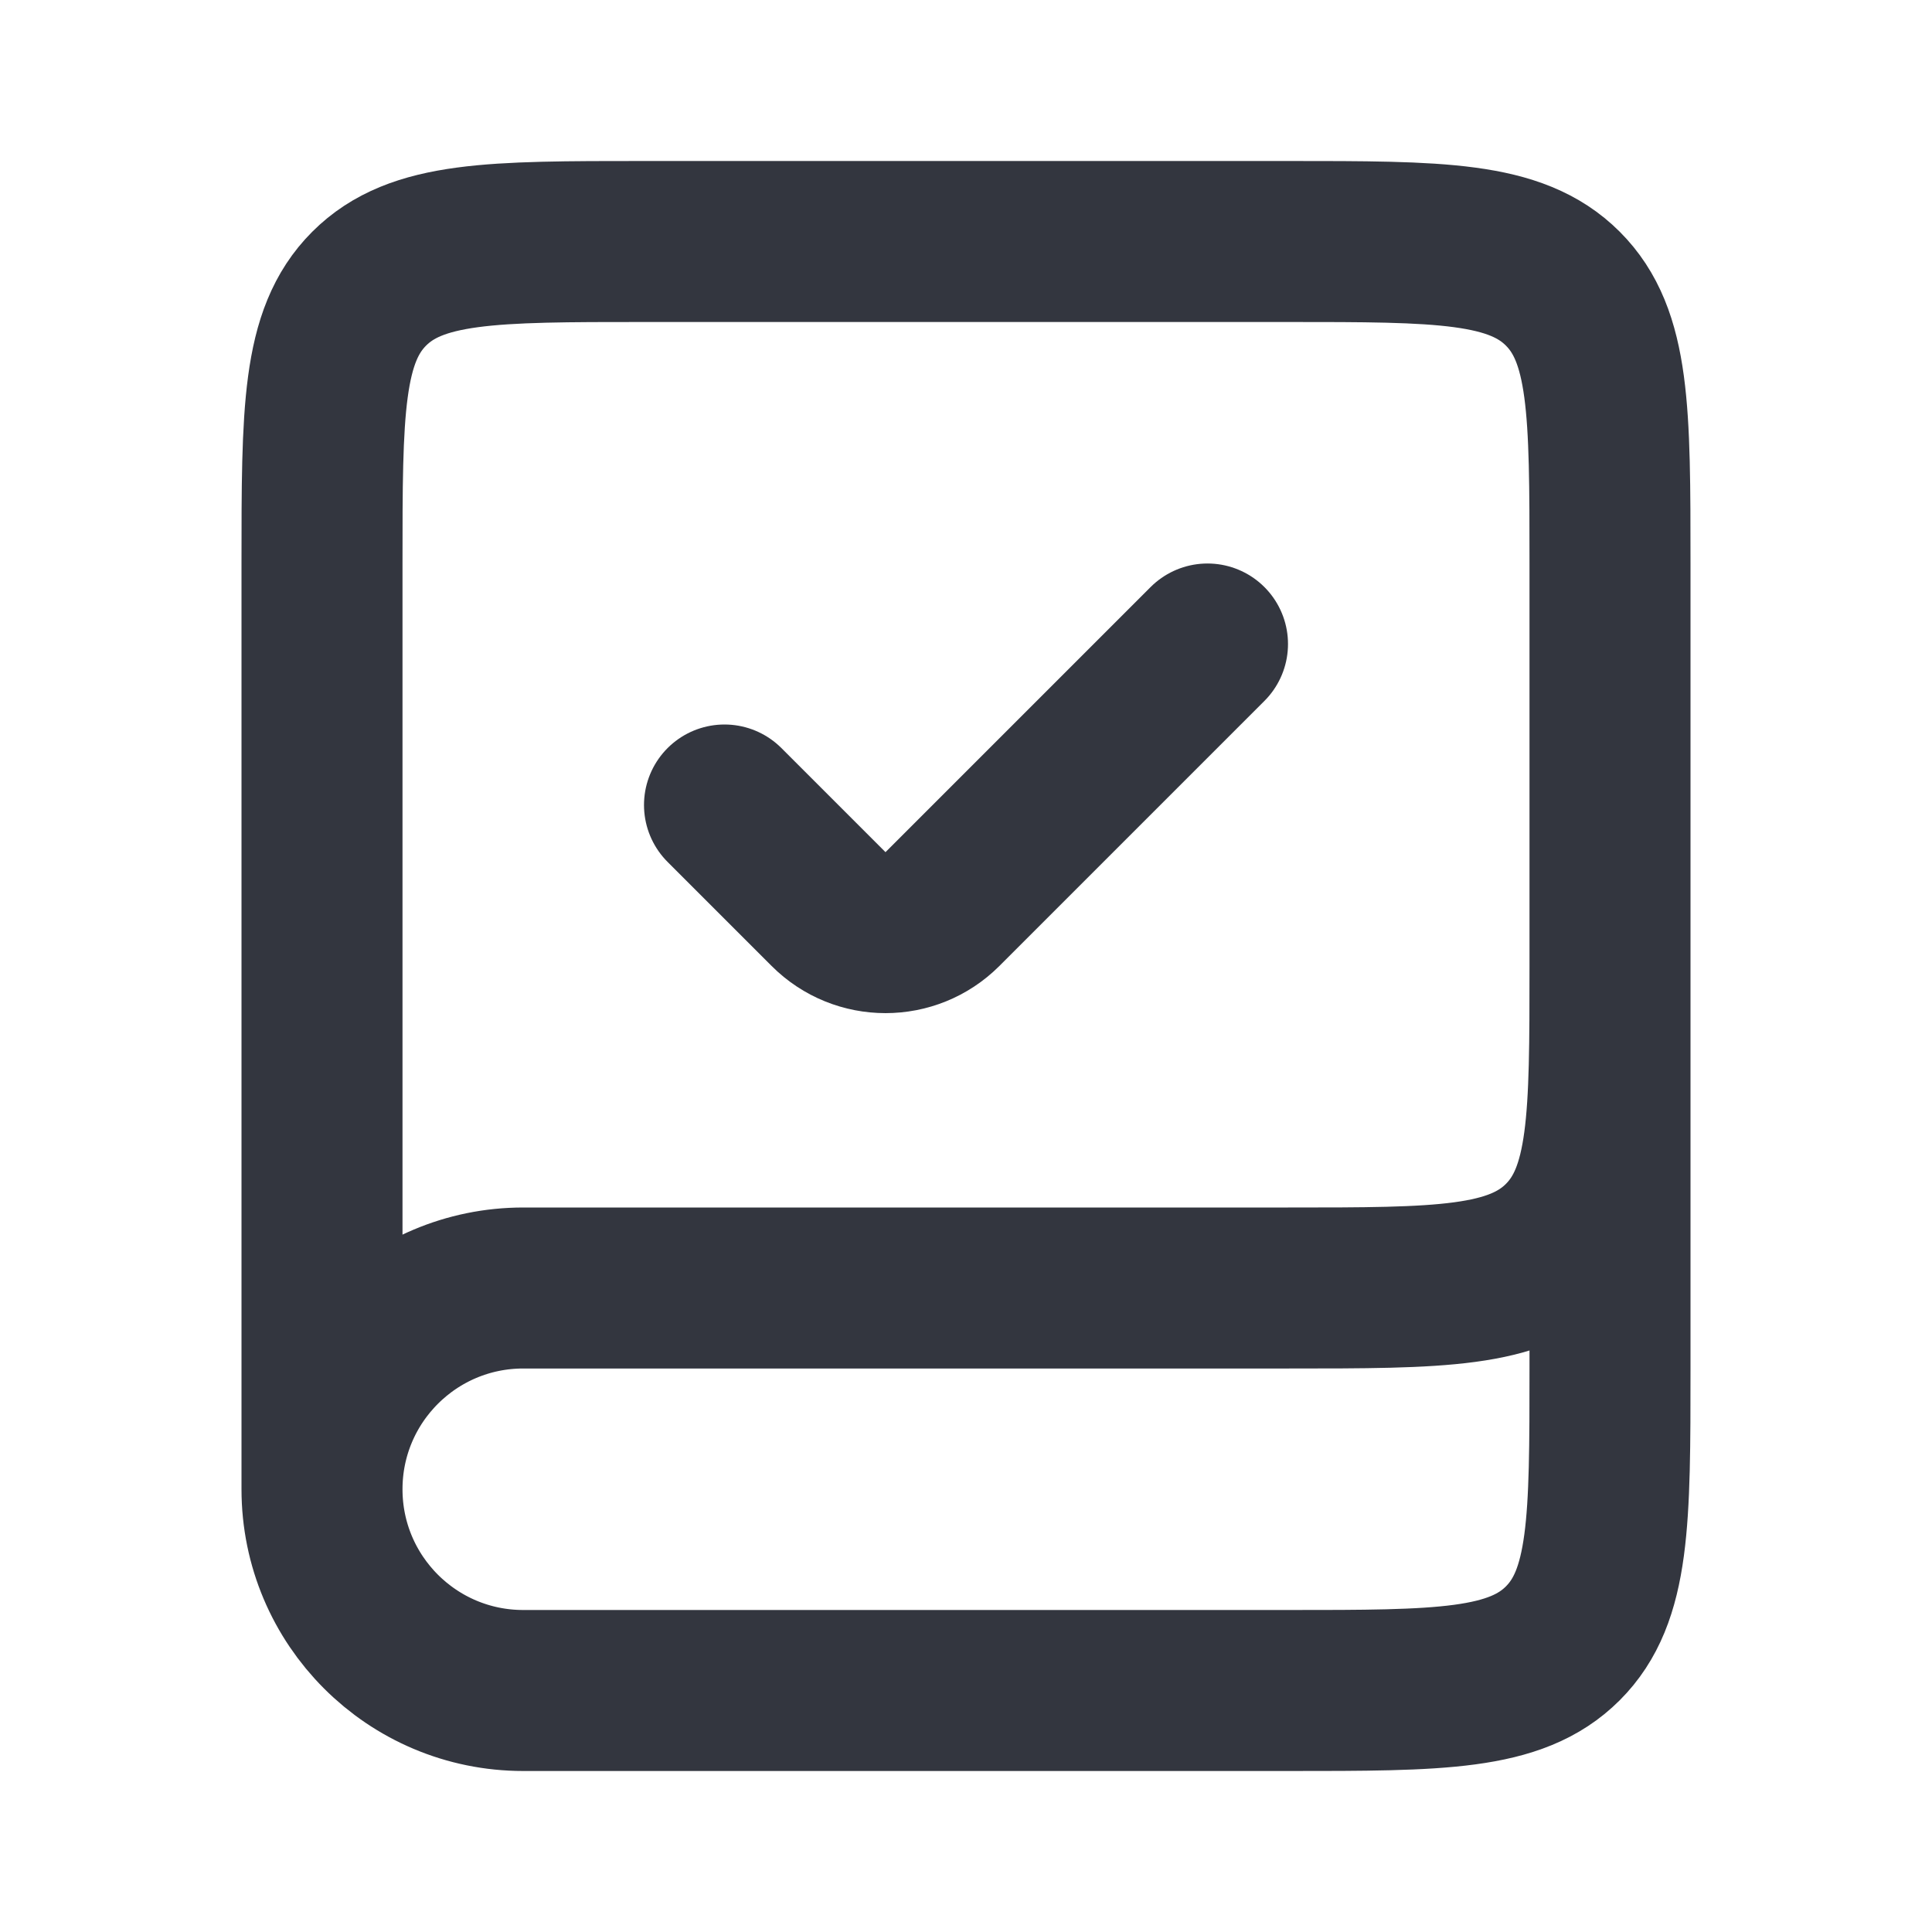
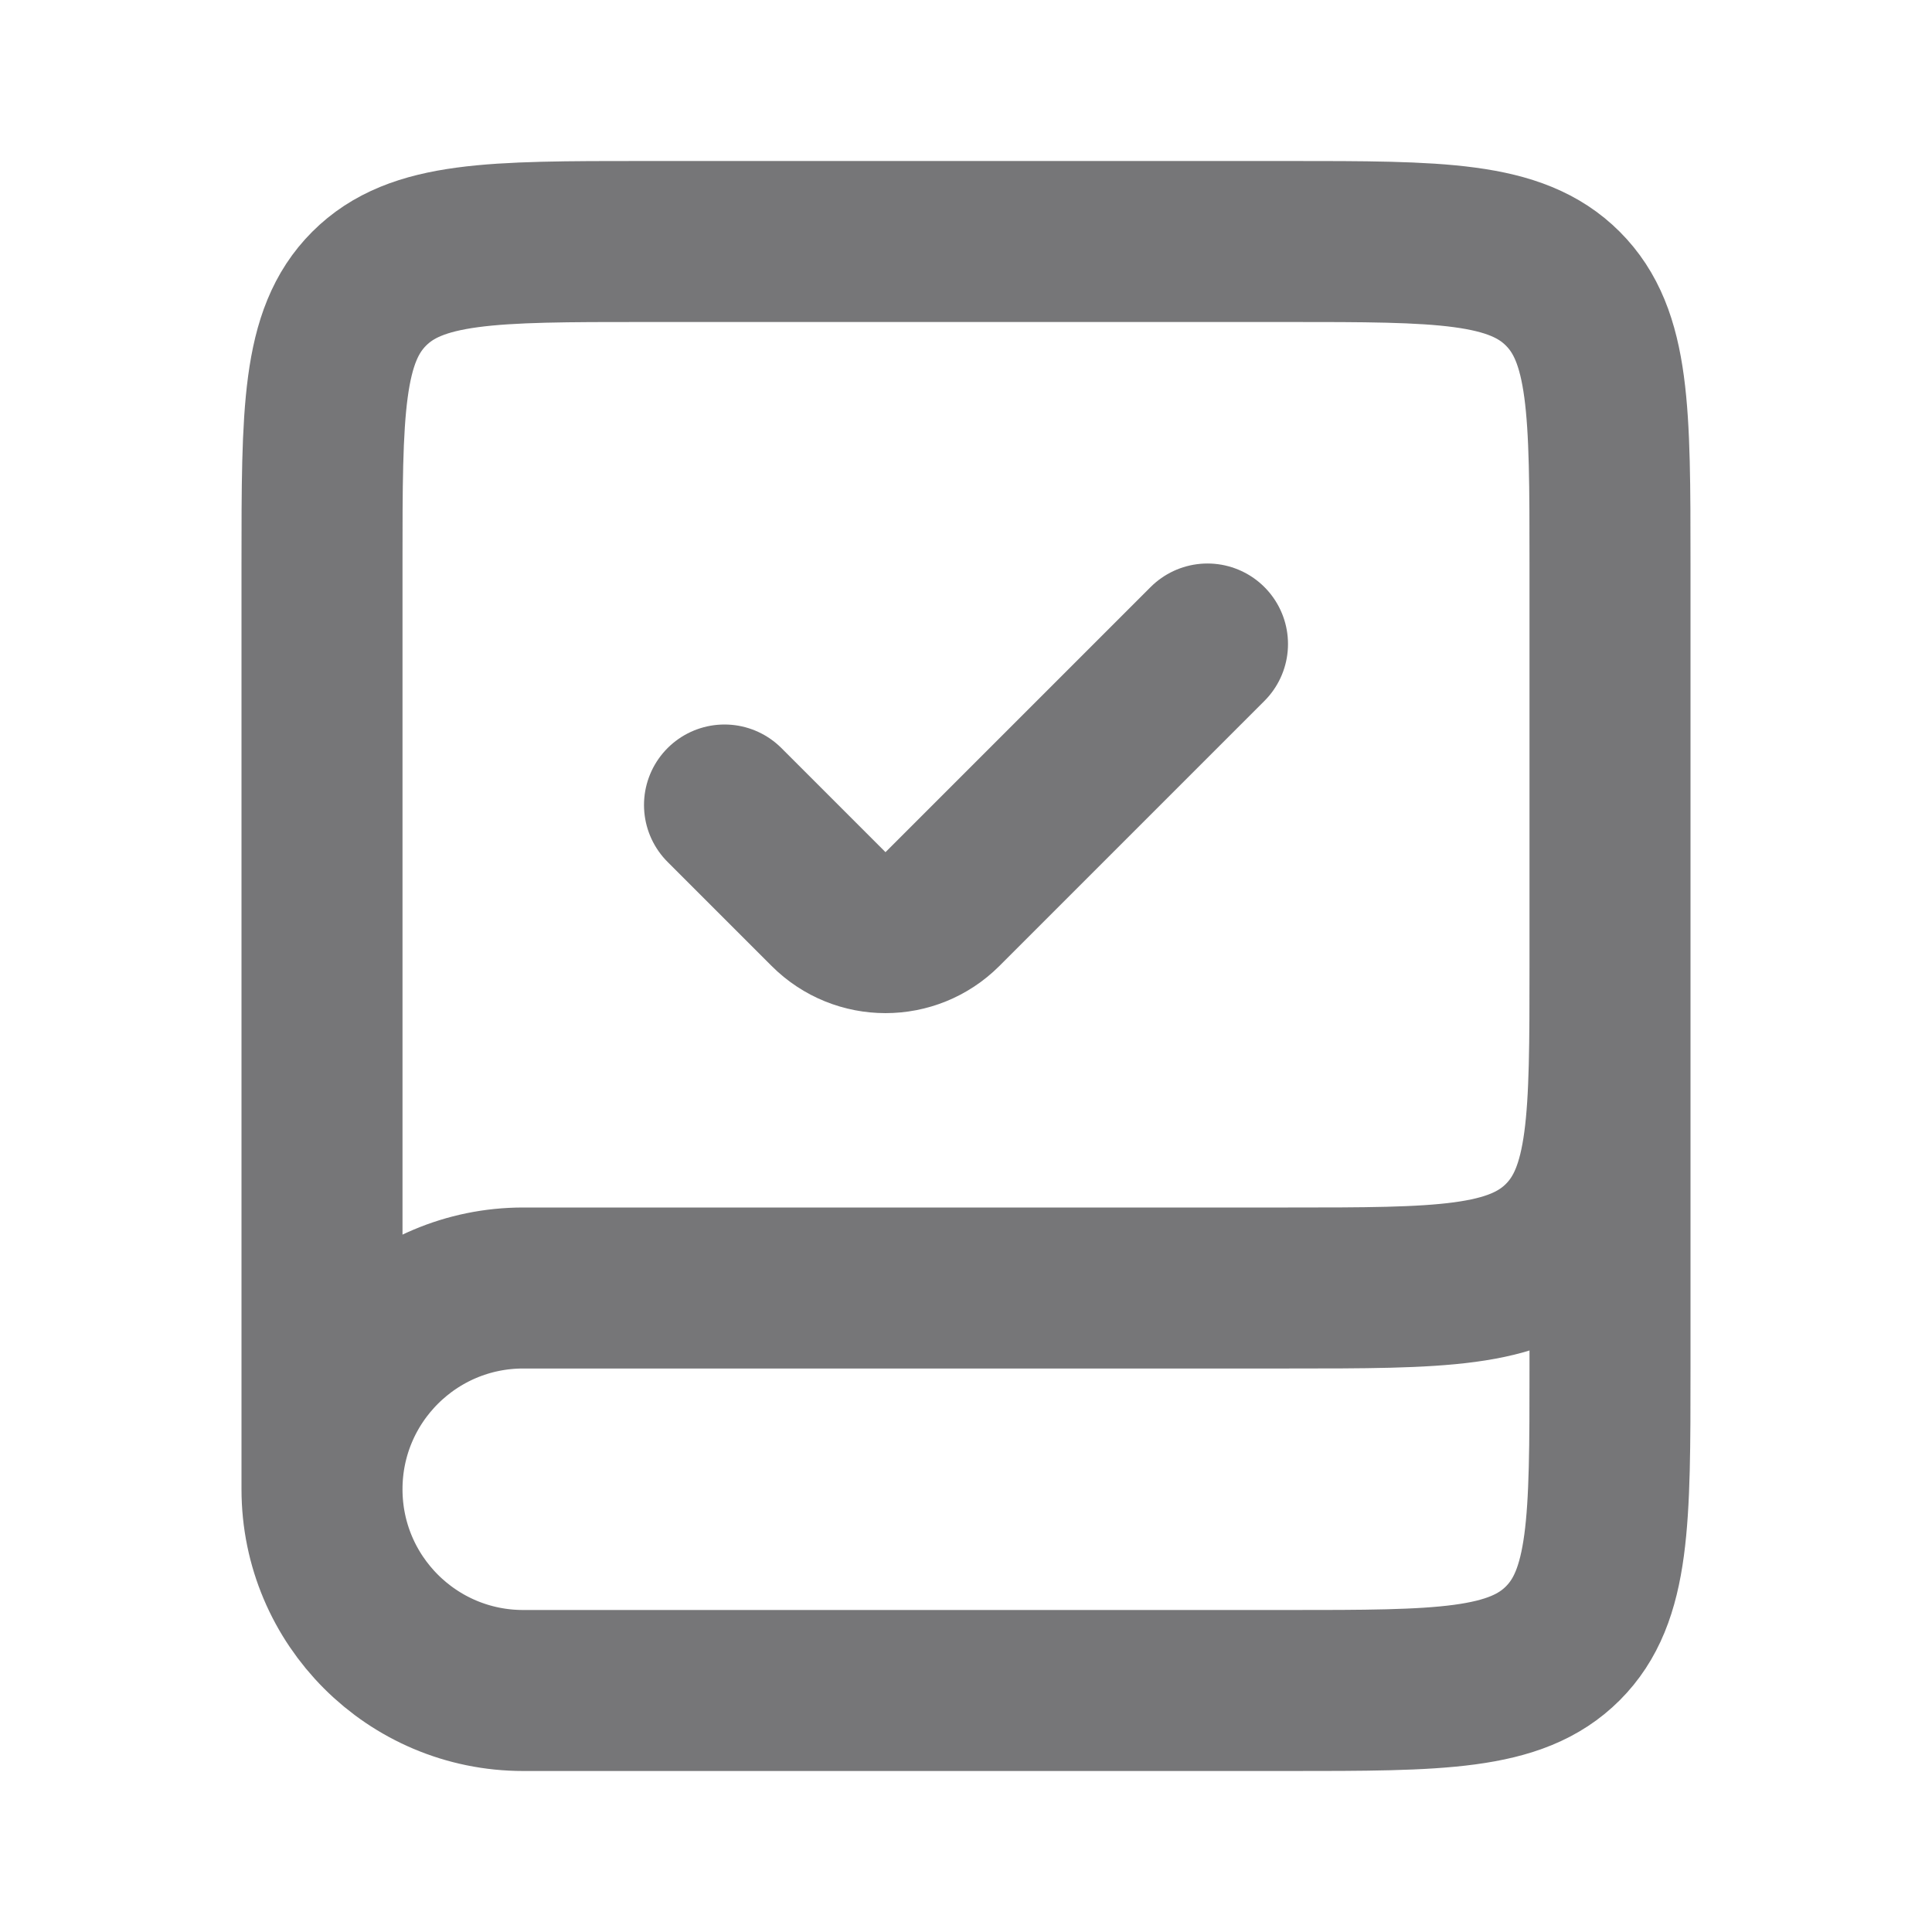
<svg xmlns="http://www.w3.org/2000/svg" width="24" height="24" viewBox="0 0 24 24" fill="none">
-   <path d="M20 12V17C20 18.886 20 19.828 19.414 20.414C18.828 21 17.886 21 16 21H6.5C5.119 21 4 19.881 4 18.5M20 12V7C20 5.114 20 4.172 19.414 3.586C18.828 3 17.886 3 16 3H8C6.114 3 5.172 3 4.586 3.586C4 4.172 4 5.114 4 7V18.5M20 12C20 13.886 20 14.828 19.414 15.414C18.828 16 17.886 16 16 16H6.5C5.119 16 4 17.119 4 18.5" stroke="#33363F" stroke-width="2" />
-   <path d="M9 10L10.293 11.293C10.683 11.683 11.317 11.683 11.707 11.293L15 8" stroke="#33363F" stroke-width="2" stroke-linecap="round" />
+   <path d="M20 12V17C20 18.886 20 19.828 19.414 20.414C18.828 21 17.886 21 16 21H6.5C5.119 21 4 19.881 4 18.5M20 12V7C20 5.114 20 4.172 19.414 3.586C18.828 3 17.886 3 16 3H8C6.114 3 5.172 3 4.586 3.586C4 4.172 4 5.114 4 7V18.5M20 12C20 13.886 20 14.828 19.414 15.414C18.828 16 17.886 16 16 16H6.5C5.119 16 4 17.119 4 18.5" stroke="#1B1B1E" stroke-opacity="0.6" stroke-width="2" />
+   <path d="M9 10L10.293 11.293C10.683 11.683 11.317 11.683 11.707 11.293L15 8" stroke="#1B1B1E" stroke-opacity="0.6" stroke-width="2" stroke-linecap="round" />
</svg>
